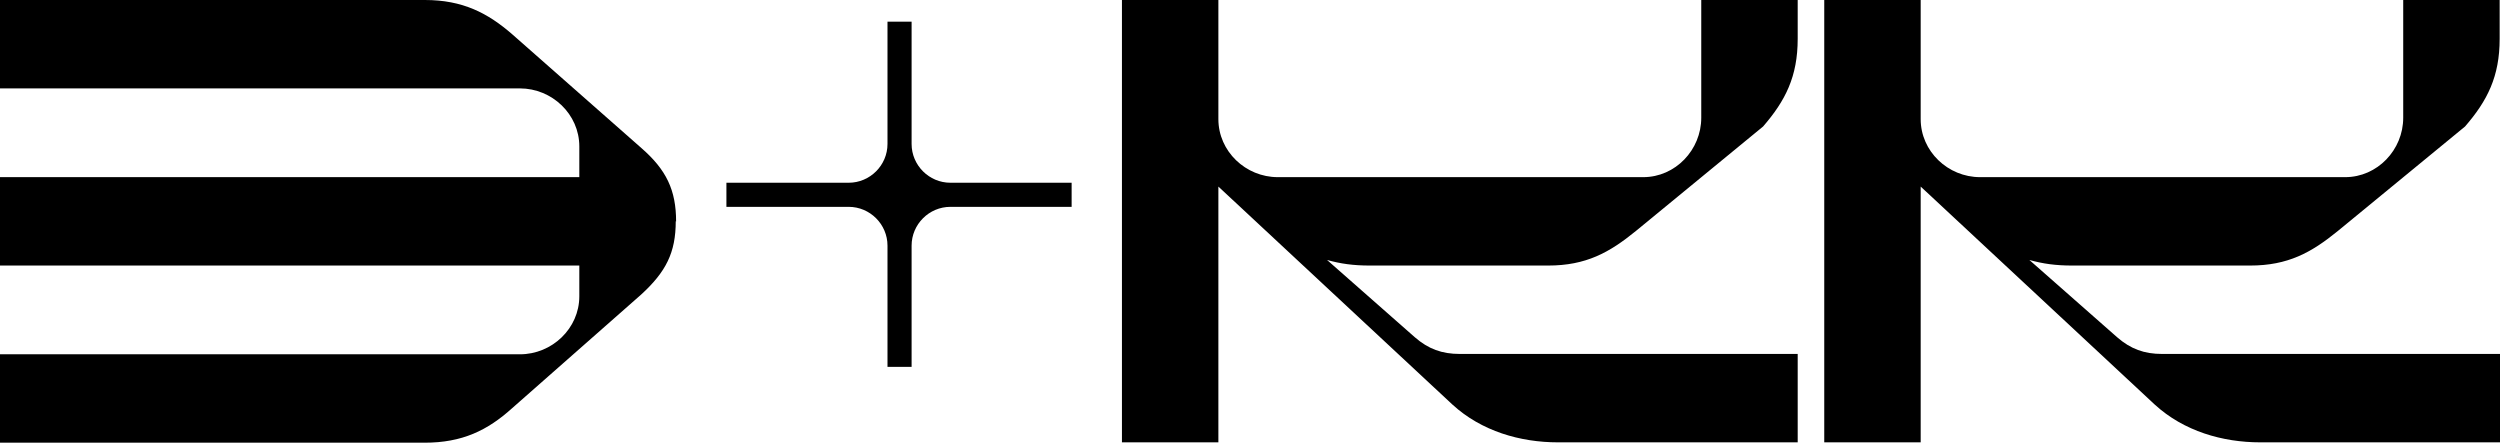
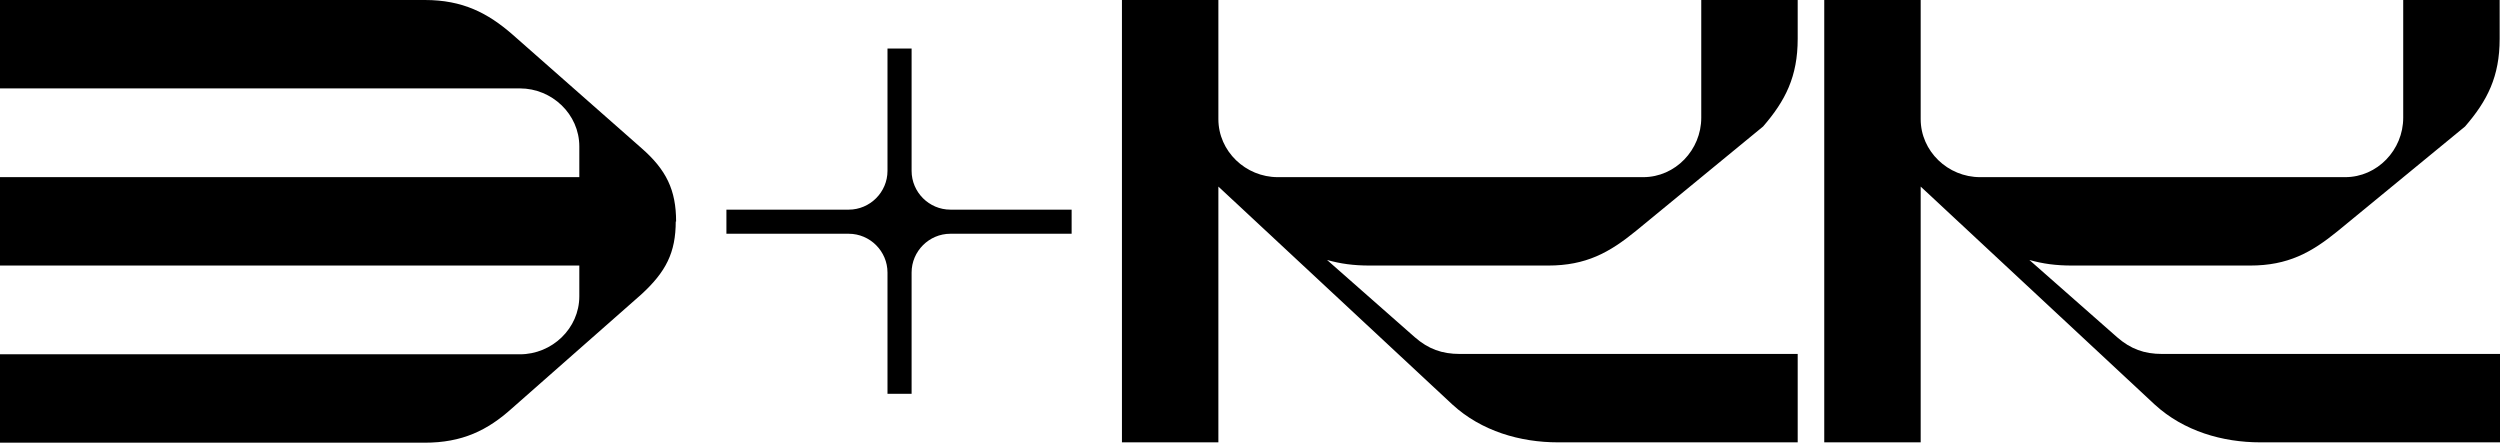
<svg xmlns="http://www.w3.org/2000/svg" id="Vrstva_1" version="1.1" viewBox="0 0 715.5 126.7">
-   <path d="M193.4,63.3c0,9-2.8,14.5-9.9,21l-36.9,32.5c-7.1,6.4-14.3,9.9-25.1,9.9H0v-25.3h148.8c9.2,0,17-7.4,17-16.6v-8.8H0v-25.3h165.8v-8.8c0-9.2-7.8-16.6-17-16.6H0V0h121.6c10.8,0,18,3.7,25.1,9.9l36.9,32.5c7.1,6.2,9.9,12,9.9,21h0Z" />
-   <path d="M306.7,59.2h-34.7c-6.1,0-11.1,5-11.1,11.1v34.7h-6.9v-34.7c0-6.1-5-11.1-11.1-11.1h-35v-6.9h35c6.1,0,11.1-5,11.1-11.1V6.2h6.9v35c0,6.1,5,11.1,11.1,11.1h34.7v6.9h0Z" />
+   <path d="M193.4,63.3c0,9-2.8,14.5-9.9,21l-36.9,32.5c-7.1,6.4-14.3,9.9-25.1,9.9H0v-25.3h148.8c9.2,0,17-7.4,17-16.6v-8.8H0v-25.3h165.8v-8.8c0-9.2-7.8-16.6-17-16.6H0V0h121.6C132.4,0,139.6,3.7,146.7,9.9l36.9,32.5c7.1,6.2,9.9,12,9.9,21h-.1Z" />
+   <path d="M306.7,66.9h-34.7c-6.1,0-11.1,5-11.1,11.1v34.7h-6.9v-34.7c0-6.1-5-11.1-11.1-11.1h-35v-6.9h35c6.1,0,11.1-5,11.1-11.1V13.9h6.9v35c0,6.1,5,11.1,11.1,11.1h34.7v6.9h0Z" />
  <path d="M392,76c-4.6,0-8.3-.5-12.2-1.6l25.1,22.1c3.9,3.4,7.8,4.8,12.9,4.8h96.7v25.3h-68.6c-10.8,0-21.9-3.2-30.2-10.8l-67-62.4v73.2h-27.6V0h27.6v34.1c0,9.2,7.8,16.6,17,16.6h104.6c9.2,0,16.6-7.8,16.6-17V0h27.6v11.1c0,10.8-3.5,17.7-9.9,25.1l-36.4,29.9c-7.6,6.2-14.3,9.9-25.1,9.9h-51.1Z" />
-   <path d="M593,76c-4.6,0-8.3-.5-12.2-1.6l25.1,22.1c3.9,3.4,7.8,4.8,12.9,4.8h96.7v25.3h-68.6c-10.8,0-21.9-3.2-30.2-10.8l-67-62.4v73.2h-27.6V0h27.6v34.1c0,9.2,7.8,16.6,17,16.6h104.5c9.2,0,16.6-7.8,16.6-17V0h27.6v11.1c0,10.8-3.5,17.7-9.9,25.1l-36.4,29.9c-7.6,6.2-14.3,9.9-25.1,9.9h-51.1Z" />
+   <path d="M593,76c-4.6,0-8.3-.5-12.2-1.6l25.1,22.1c3.9,3.4,7.8,4.8,12.9,4.8h96.7v25.3h-68.6c-10.8,0-21.9-3.2-30.2-10.8l-67-62.4v73.2h-27.6V0h27.6v34.1c0,9.2,7.8,16.6,17,16.6h104.5c9.2,0,16.6-7.8,16.6-17V0h27.6v11.1c0,10.8-3.5,17.7-9.9,25.1l-36.4,29.9c-7.6,6.2-14.3,9.9-25.1,9.9h-51.1.1Z" />
</svg>
